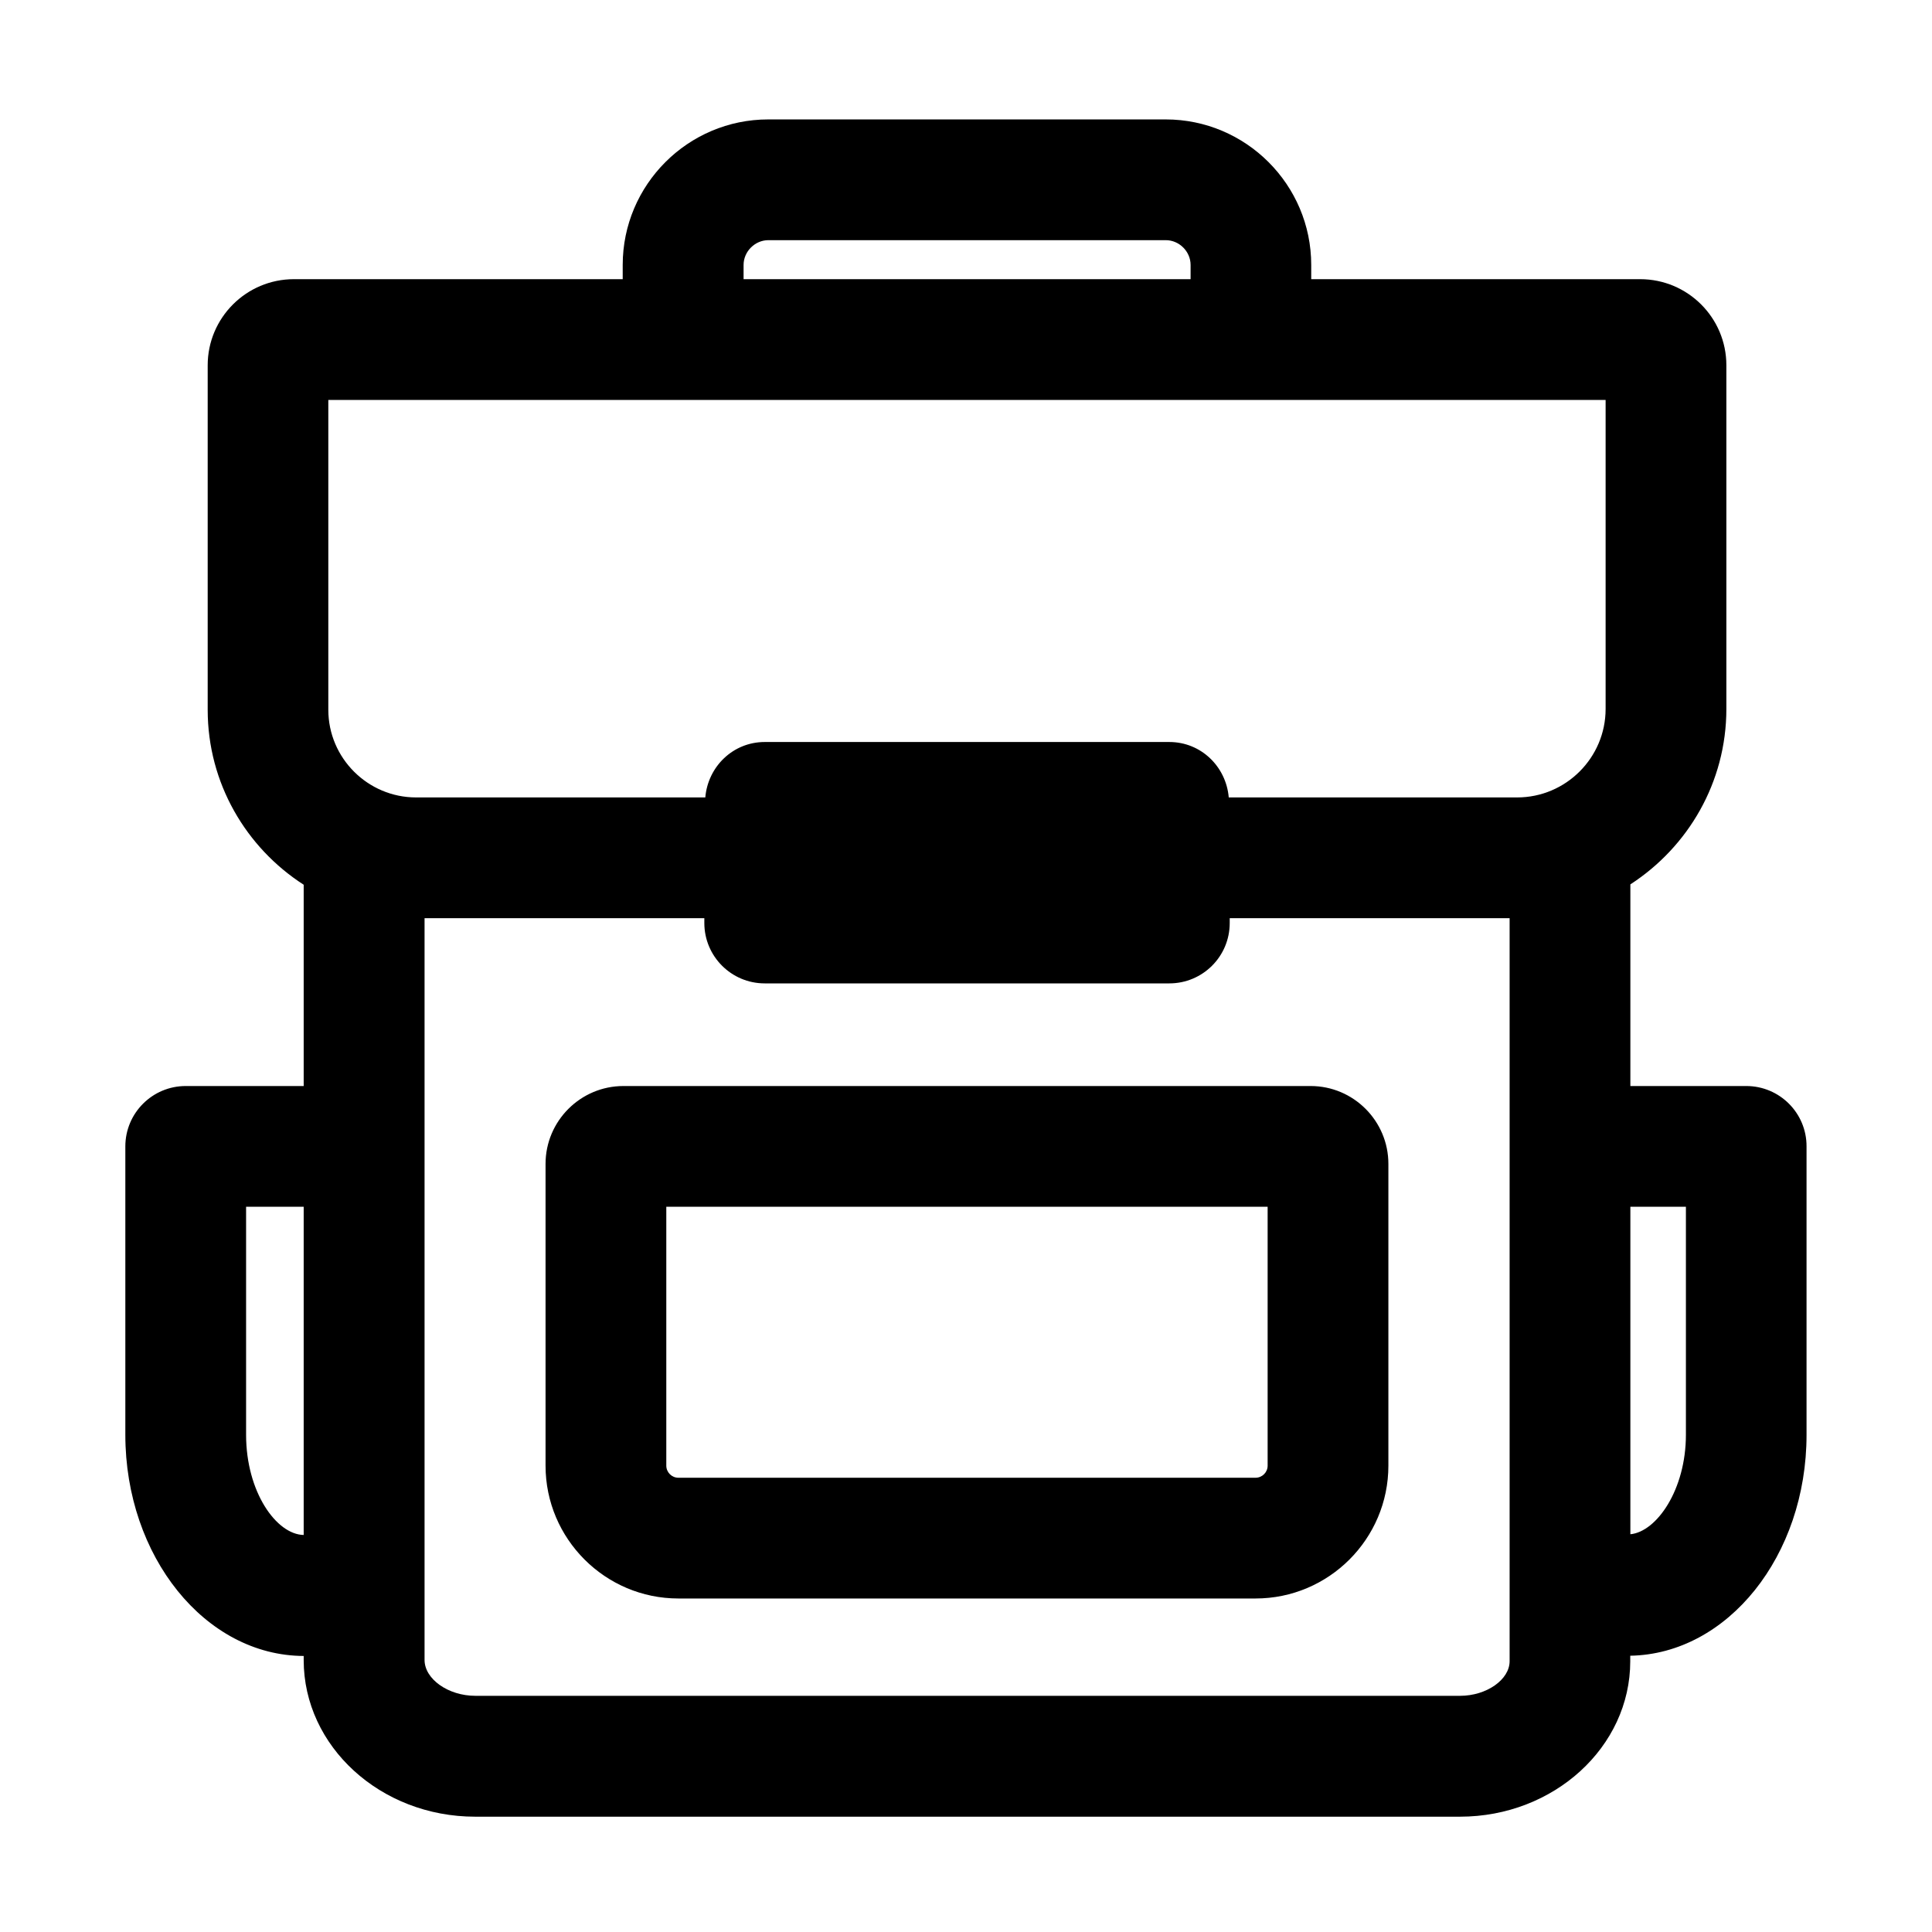
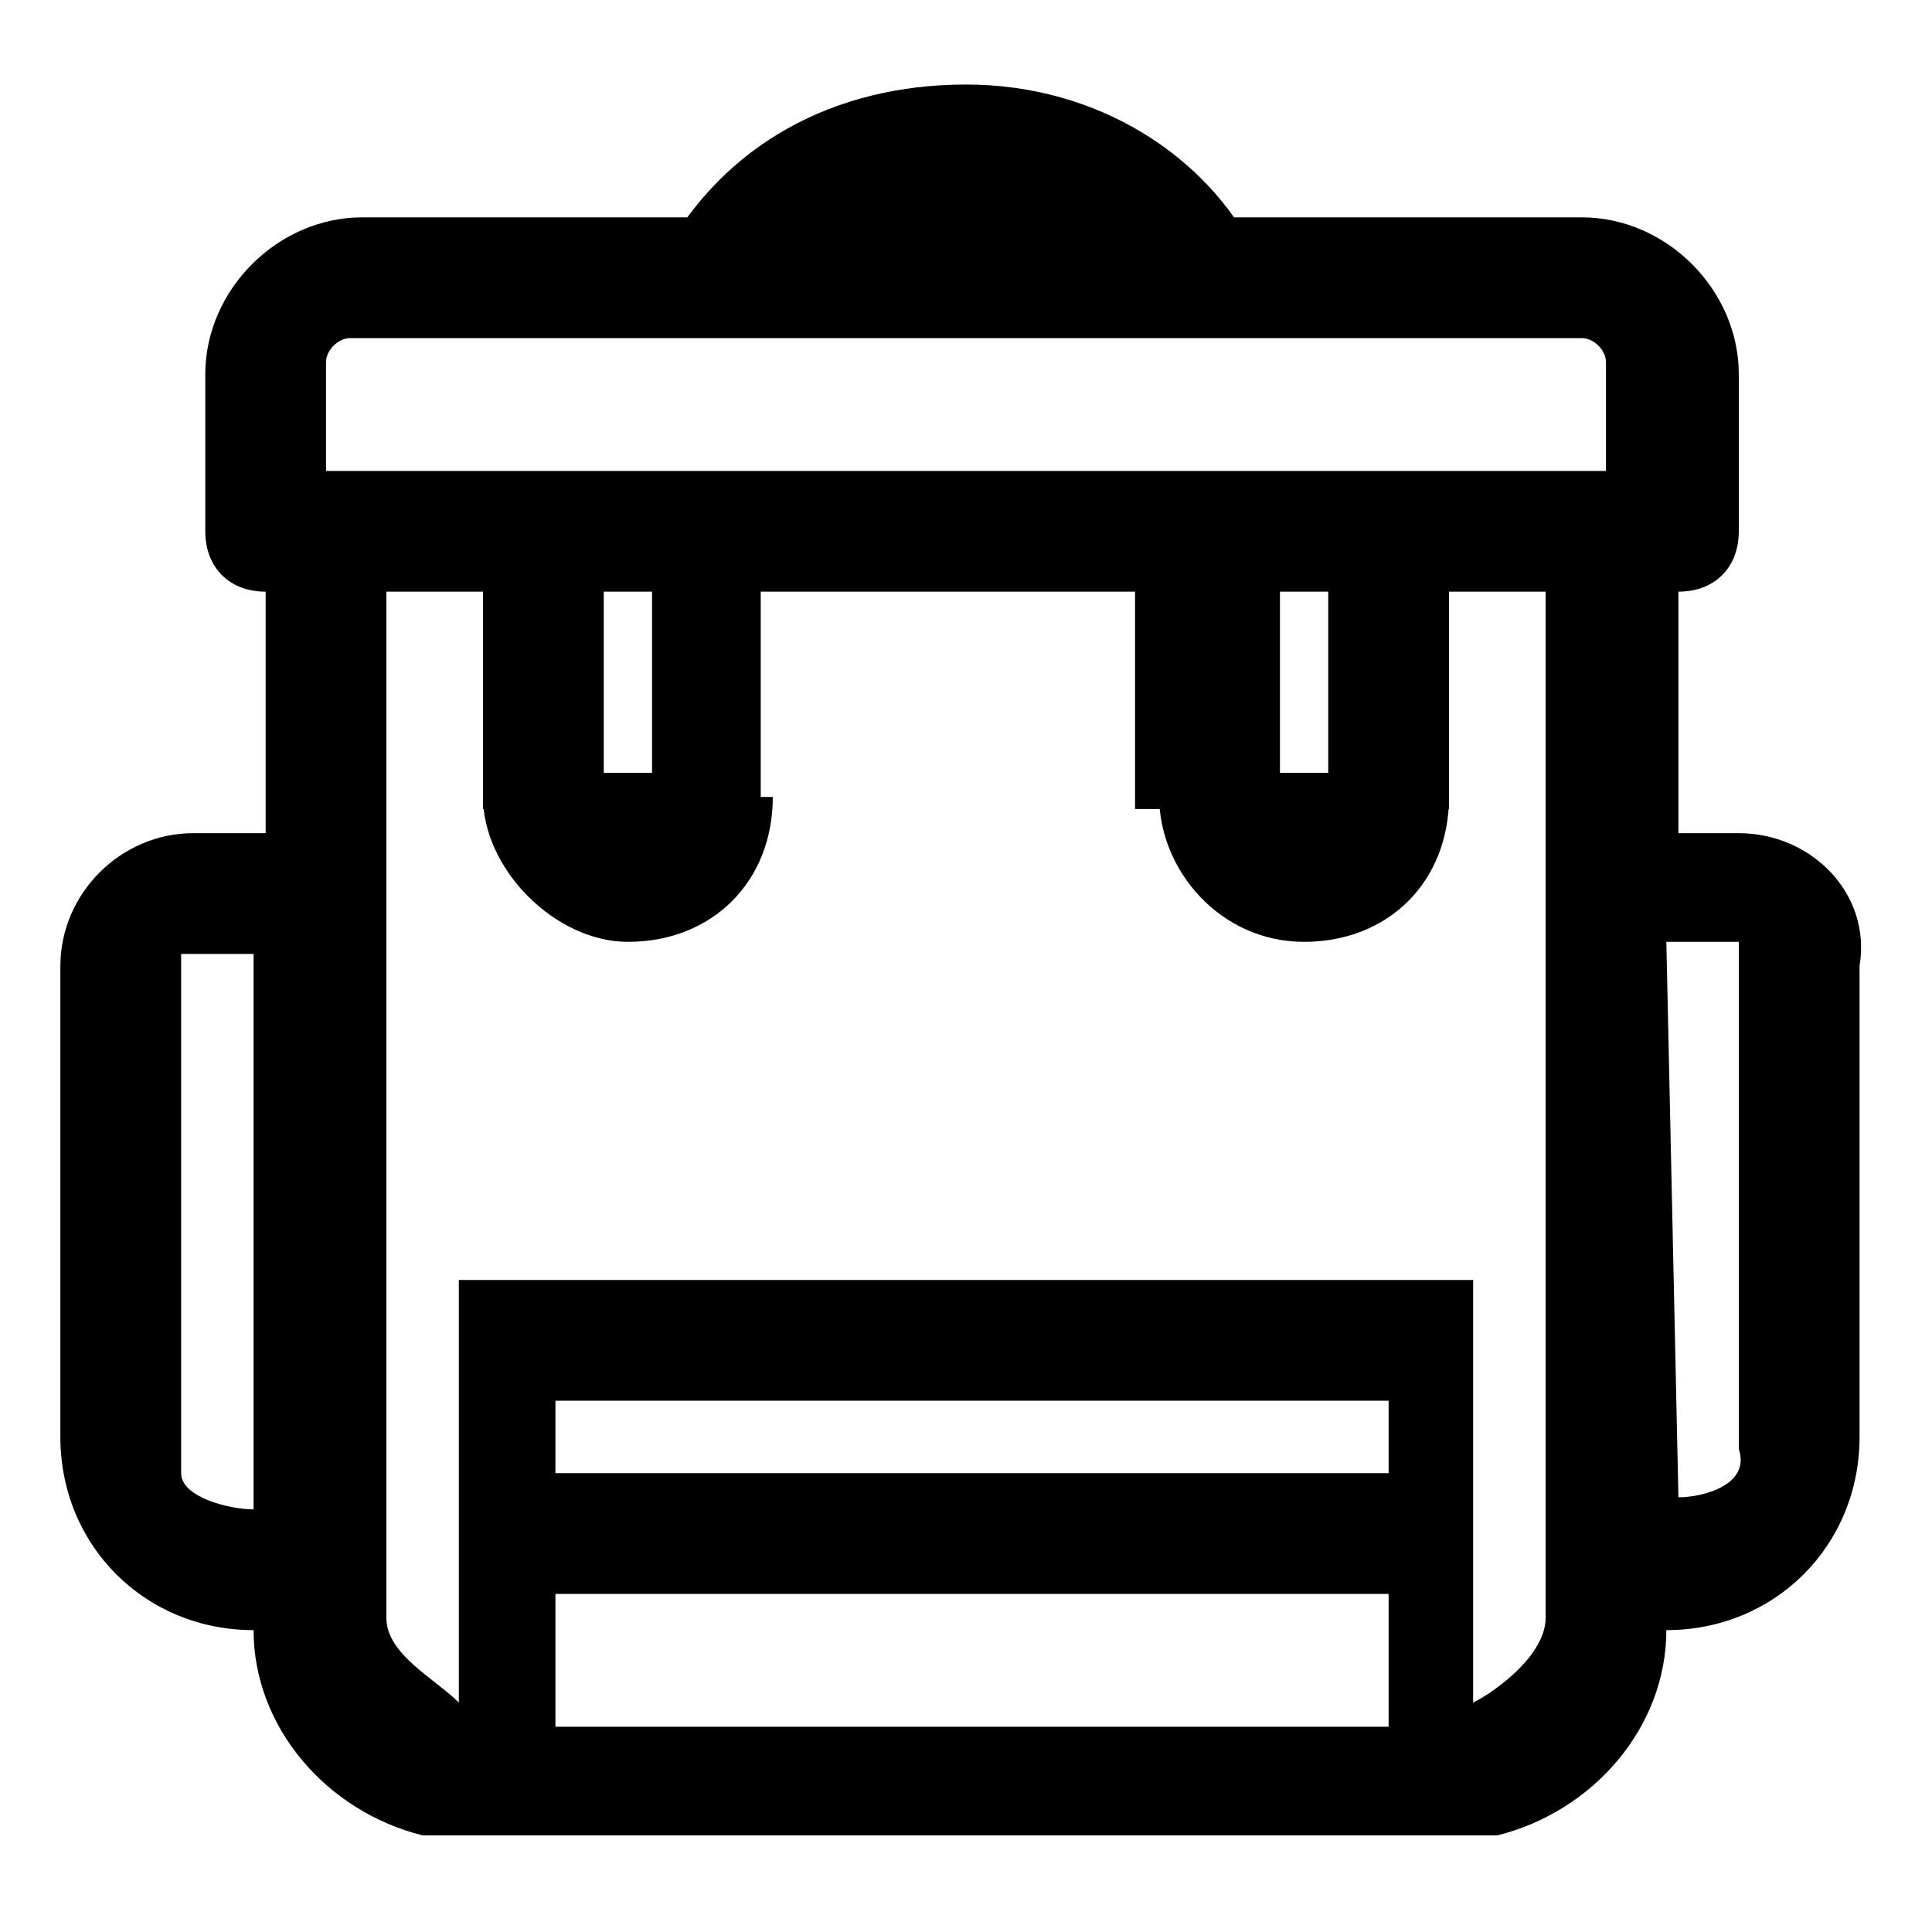
<svg xmlns="http://www.w3.org/2000/svg" version="1.1" id="Layer_1" x="0px" y="0px" viewBox="0 0 16 16" style="enable-background:new 0 0 16 16;" xml:space="preserve">
-   <path d="M10.854,8.994H5.163c-0.355,0-0.645,0.289-0.645,0.645v2.499c0,0.606,0.494,1.1,1.1,1.1h4.78c0.606,0,1.1-0.493,1.1-1.1  V9.639C11.498,9.283,11.209,8.994,10.854,8.994z M10.498,12.138c0,0.055-0.045,0.1-0.1,0.1h-4.78c-0.055,0-0.1-0.045-0.1-0.1V9.994  h4.98V12.138z M14.462,8.994h-0.96v-1.67c0.477-0.309,0.795-0.844,0.795-1.453V3.025c0-0.394-0.32-0.713-0.714-0.713h-2.724V2.194  c0-0.664-0.541-1.205-1.205-1.205H6.362c-0.664,0-1.205,0.541-1.205,1.205v0.118H2.434c-0.394,0-0.714,0.32-0.714,0.713v2.853  c0,0.608,0.318,1.142,0.795,1.449v1.667H1.538c-0.276,0-0.5,0.224-0.5,0.5v2.388c0,1.008,0.662,1.829,1.477,1.832v0.034  c0,0.715,0.637,1.297,1.42,1.297h8.156c0.777,0,1.41-0.577,1.41-1.287v-0.046c0.807-0.014,1.46-0.828,1.46-1.829V9.494  C14.962,9.218,14.738,8.994,14.462,8.994z M6.158,2.194c0-0.111,0.094-0.205,0.205-0.205h3.292c0.111,0,0.205,0.094,0.205,0.205  v0.118H6.158V2.194z M2.72,3.312h10.577v2.559c0,0.404-0.329,0.733-0.733,0.733h-2.388c-0.022-0.256-0.23-0.459-0.492-0.459H6.333  c-0.262,0-0.47,0.203-0.492,0.459H3.446c-0.4,0-0.727-0.326-0.727-0.726V3.312z M2.038,11.882V9.994h0.477v2.718  C2.289,12.708,2.038,12.356,2.038,11.882z M12.092,14.044H3.936c-0.224,0-0.42-0.139-0.42-0.297V7.604h2.317v0.04  c0,0.276,0.224,0.5,0.5,0.5h3.351c0.276,0,0.5-0.223,0.5-0.5v-0.04h2.318v6.153C12.502,13.91,12.311,14.044,12.092,14.044z   M13.962,11.882c0,0.455-0.242,0.803-0.46,0.824V9.994h0.46V11.882z" />
+   <g>
+     <path d="M14.4,6.9h-0.5c0,0,0,0,0,0v-2c0.3,0,0.5-0.2,0.5-0.5V3.1c0-0.7-0.6-1.3-1.3-1.3h-2.4H5.4H3c-0.7,0-1.3,0.6-1.3,1.3v1.3   c0,0.3,0.2,0.5,0.5,0.5v2c0,0,0,0,0,0H1.6C1,6.9,0.5,7.4,0.5,8v3.9c0,0.9,0.7,1.6,1.6,1.6h0c0,0,0,0,0,0c0,0.8,0.6,1.5,1.4,1.7h8.9   c0.8-0.2,1.4-0.9,1.4-1.7c0,0,0,0,0,0h0c0.9,0,1.6-0.7,1.6-1.6V8C15.5,7.4,15,6.9,14.4,6.9z M11.4,12.2H4.6v-0.6h6.9V12.2z    M4.6,13.2h6.9v1.1H4.6V13.2z M3.8,10.6C3.8,10.6,3.8,10.6,3.8,10.6l0,3.5c-0.2-0.2-0.6-0.4-0.6-0.7v-0.2v-6V4.9H4v1.8h0h2.3h0V4.9   c0,0,0,0,0,0h3.1c0,0,0,0,0,0v1.8h0H12h0V4.9h0.8v2.3v6v0.2c0,0.3-0.4,0.6-0.6,0.7v-3.5c0,0,0,0,0,0H3.8z M2.7,3   c0-0.1,0.1-0.2,0.2-0.2h2.8h4.6h2.8c0.1,0,0.2,0.1,0.2,0.2v0.9h-1.8h-1.4H5.9H4.5H2.7V3z M11,6.4h-0.4V4.9H11V6.4z M5.4,4.9v1.5H5   V4.9H5.4z M13.9,12.4L13.9,12.4l-0.1-4.6h0.6l0,0v4.2C14.5,12.3,14.1,12.4,13.9,12.4z M1.5,7.9L1.5,7.9l0.6,0v4.6H2.1   c-0.2,0-0.6-0.1-0.6-0.3V7.9z" />
+     <path d="M5.2,7.8c0.7,0,1.2-0.5,1.2-1.2H4C4,7.2,4.6,7.8,5.2,7.8z" />
+     <path d="M10.8,7.8c0.7,0,1.2-0.5,1.2-1.2H9.6C9.6,7.2,10.1,7.8,10.8,7.8z" />
+     <path d="M10.4,2.1C10,1.3,9.1,0.7,8,0.7S6,1.2,5.5,2.1L10.4,2.1z" />
+   </g>
</svg>
